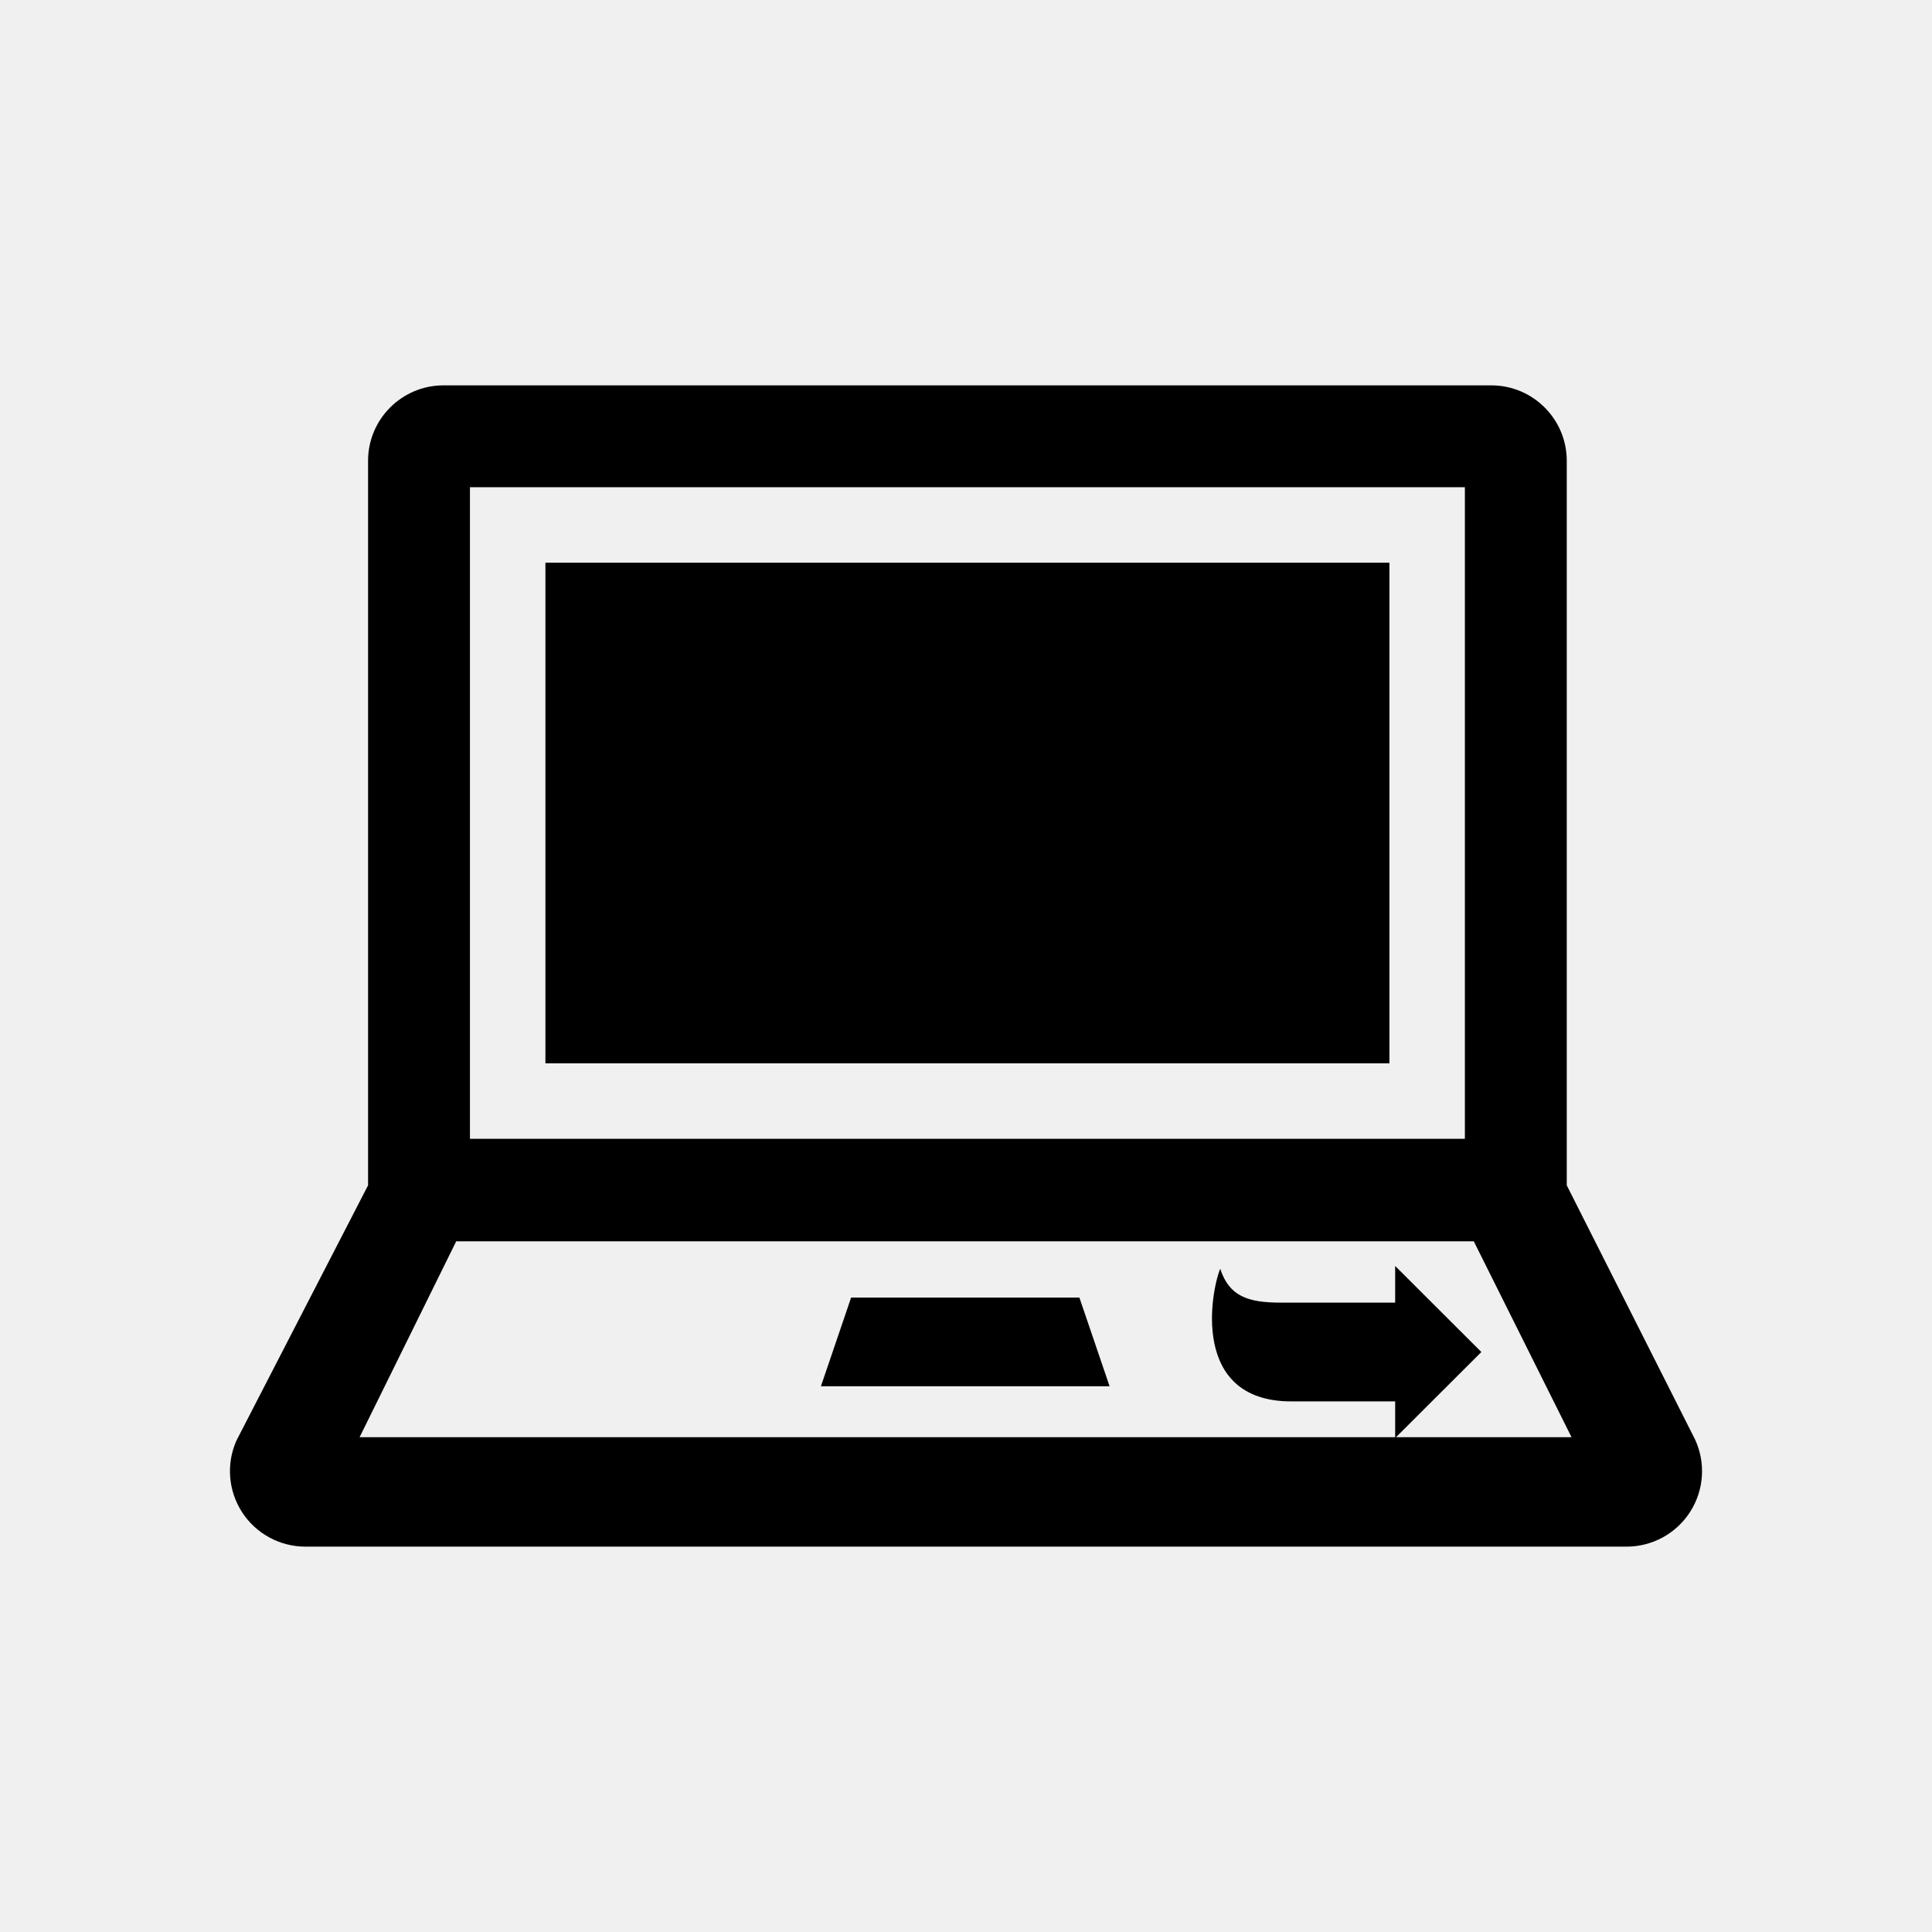
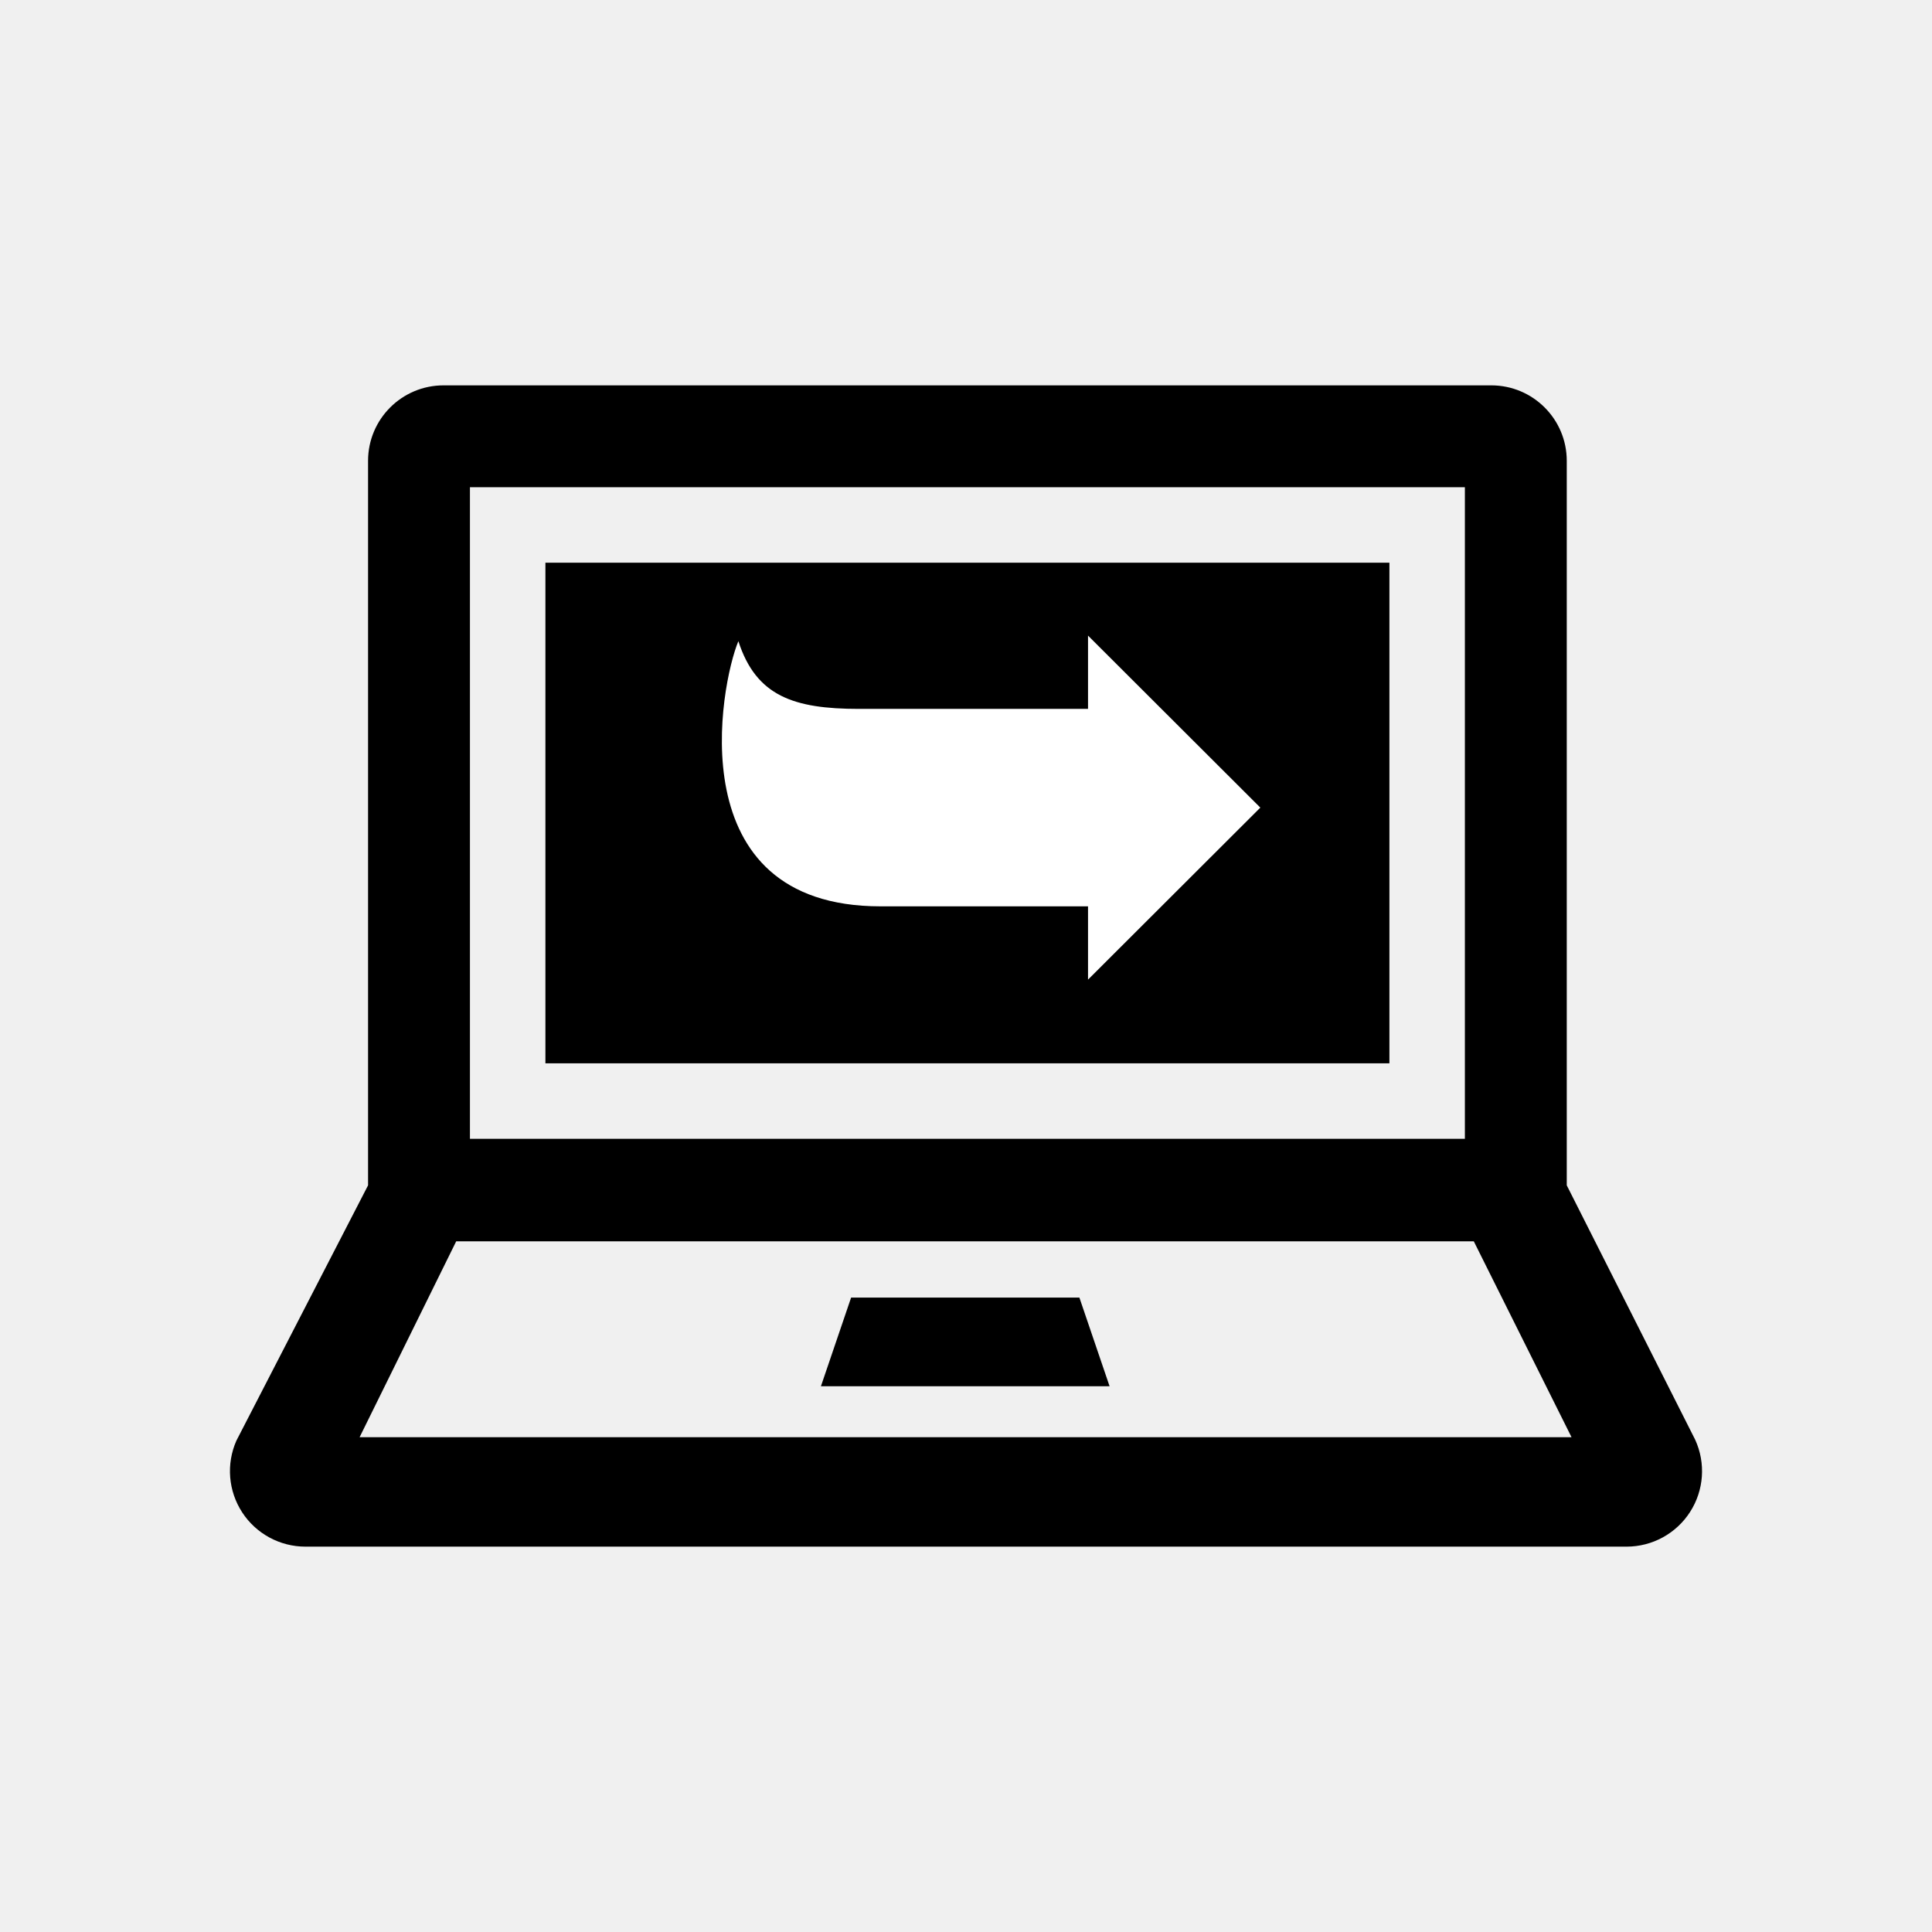
<svg xmlns="http://www.w3.org/2000/svg" version="1.1" x="0px" y="0px" width="512px" height="512px" viewBox="0 0 512 512" enable-background="new 0 0 512 512" xml:space="preserve" id="svg2">
  <defs id="defs7" />
  <path id="laptop-3-icon" d="M217.552,367.375l8-23.5h60.5l8,23.5H217.552z M449.24,381.54l-34.032-67.415v-192  c0-11.046-8.955-20-20-20H117.54c-11.045,0-20,8.954-20,20v192l-34.893,67.663c-2.734,6.186-2.157,13.334,1.533,19.002  c3.691,5.667,9.996,9.085,16.76,9.085H431.06c6.812,0,13.155-3.467,16.833-9.199C451.571,394.942,452.079,387.732,449.24,381.54z   M124.54,129.125h263.668v172.667H124.54V129.125z M95.295,380.875l25.606-51.916h269.667l25.906,51.916H95.295z M368.208,149.125  H144.54v132.667h223.668V149.125z" />
-   <path id="arrow-53-icon" d="m 369.732,345.209 v -9.716 l 22.844,22.805 -22.844,22.805 v -9.716 c 0,0 -18.464,0 -27.513,0 -26.945,0 -21.22,-29.513 -18.843,-35.154 2.348,7.274 7.331,8.976 15.979,8.976 7.559,0 30.376,0 30.376,0 z" />
+   <path id="arrow-53-icon" d="m 288.337,187.863 v -19.421 l 45.663,45.585 -45.663,45.584 v -19.421 c 0,0 -36.907,0 -54.995,0 -53.86,0 -42.416,-58.993 -37.665,-70.269 4.694,14.539 14.654,17.941 31.941,17.941 15.111,0 60.719,0 60.719,0 z" style="fill:#ffffff" />
</svg>
